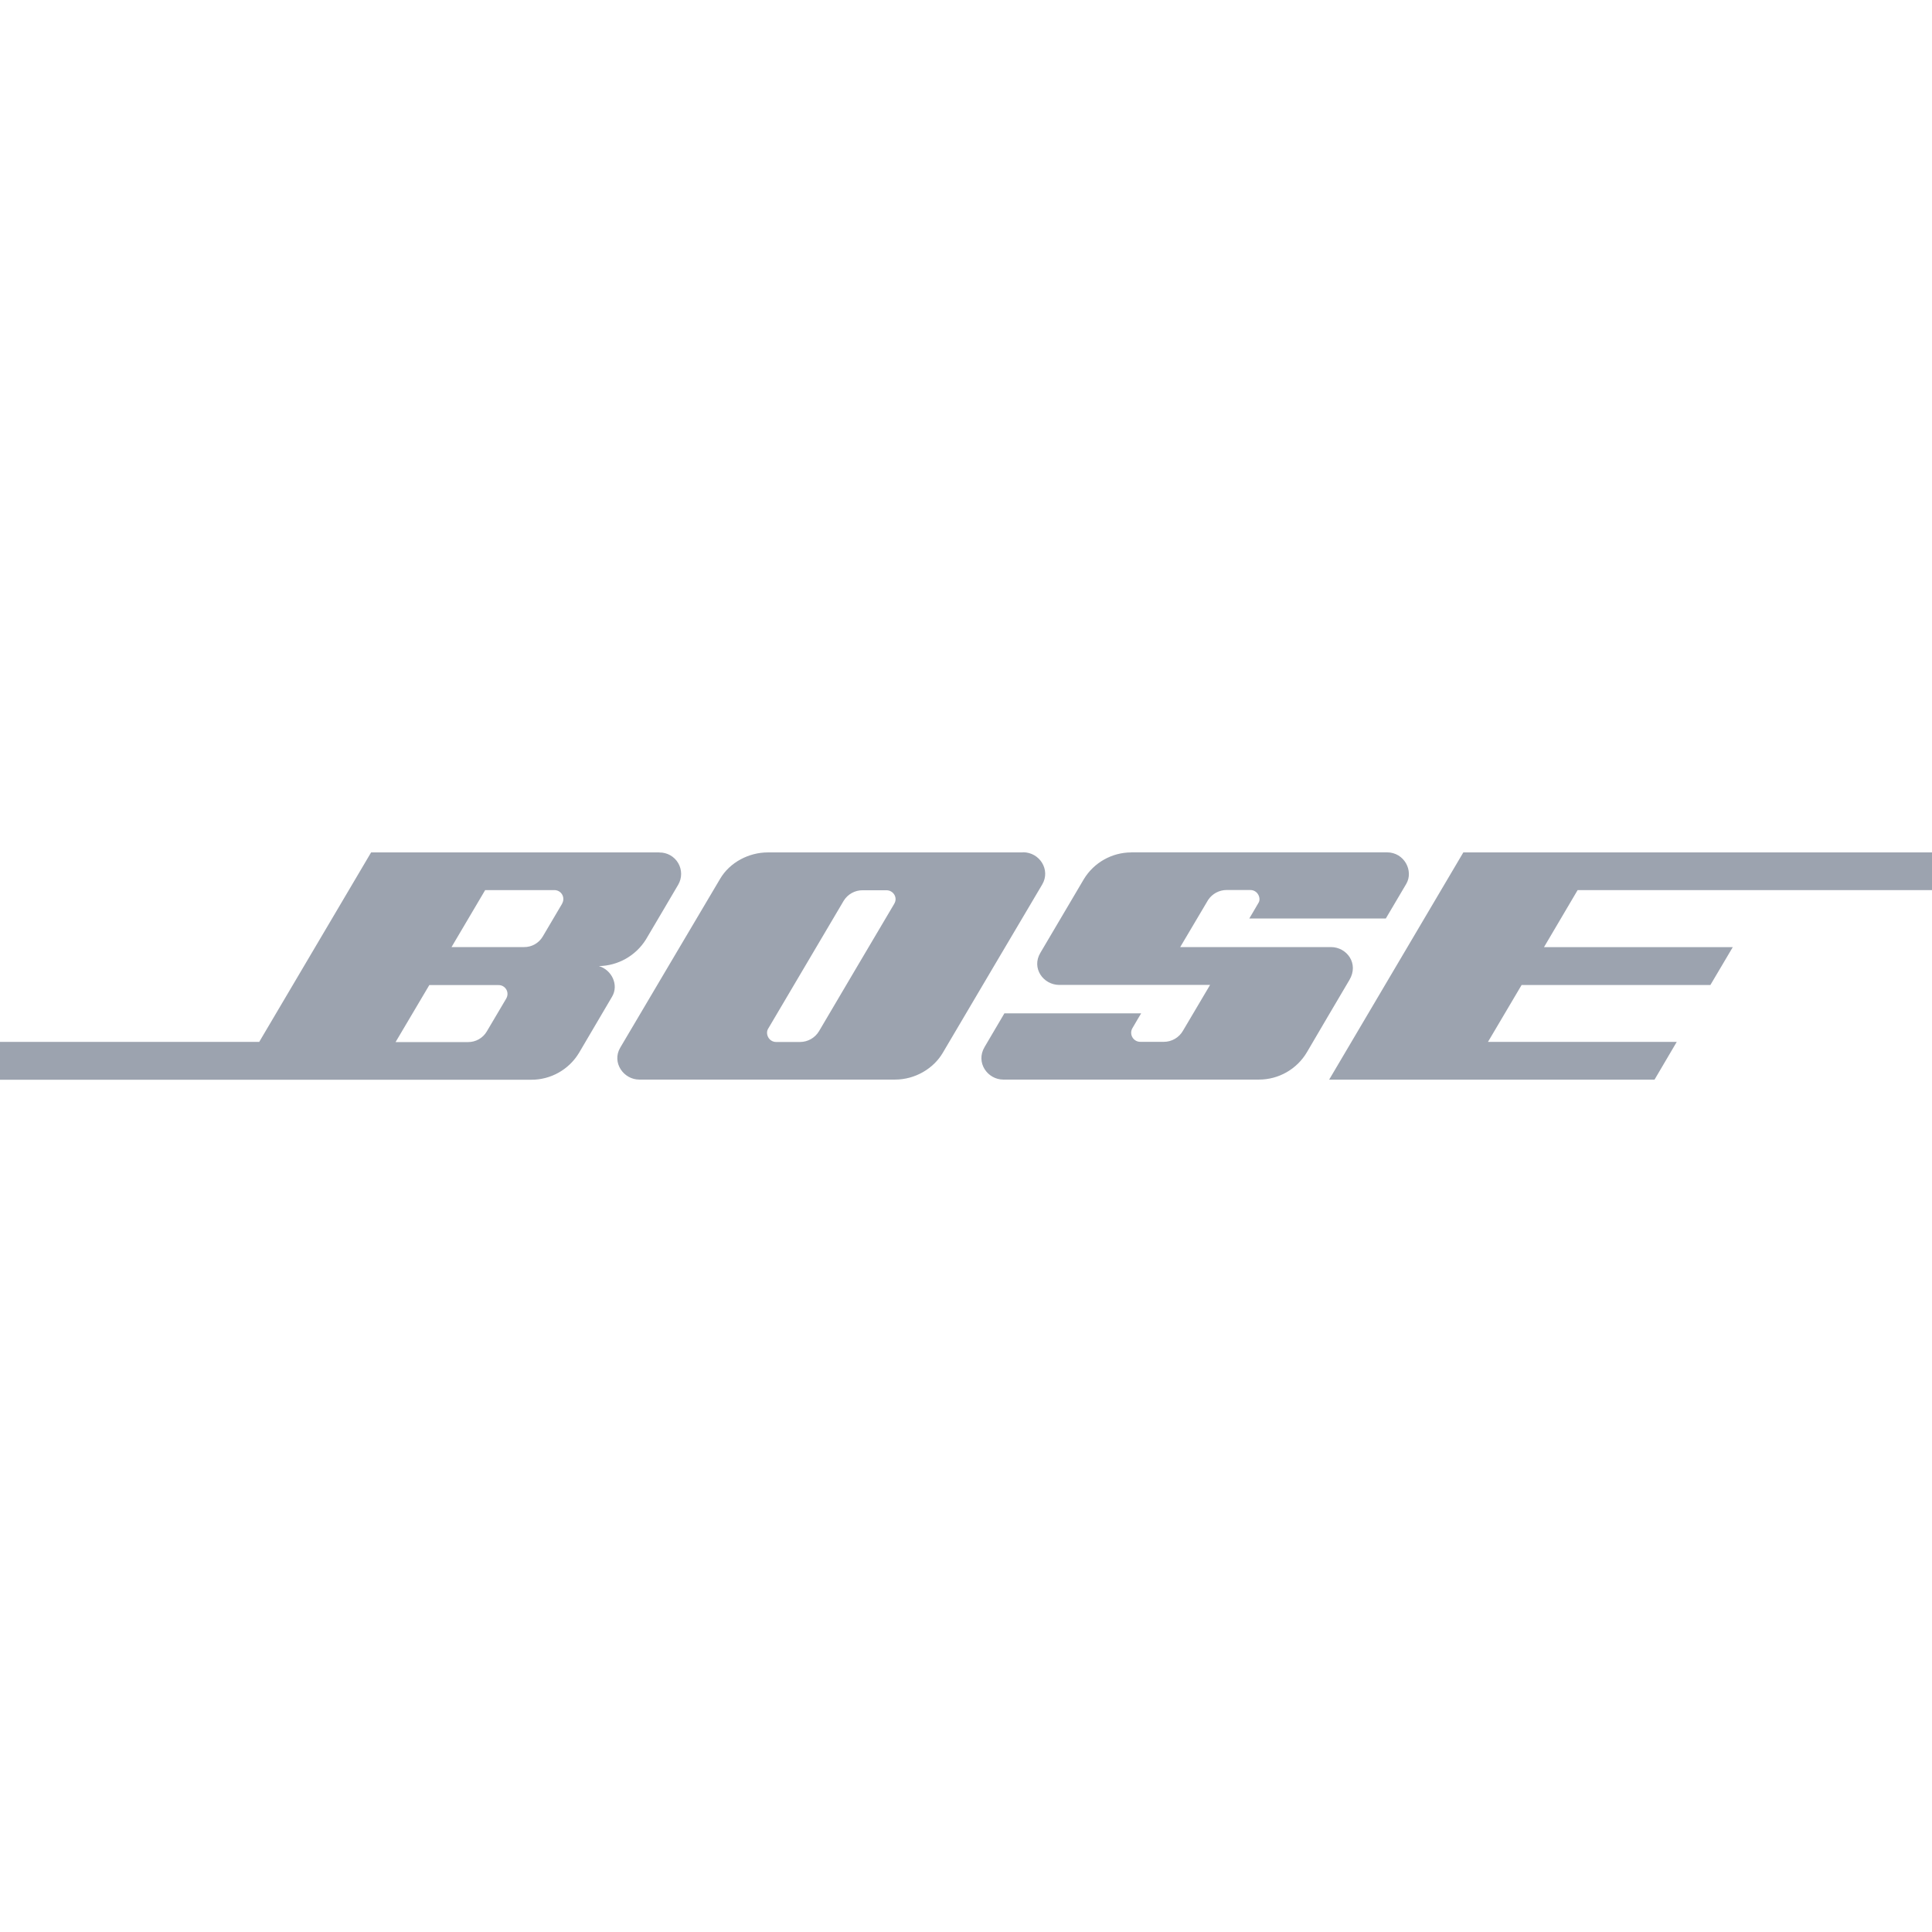
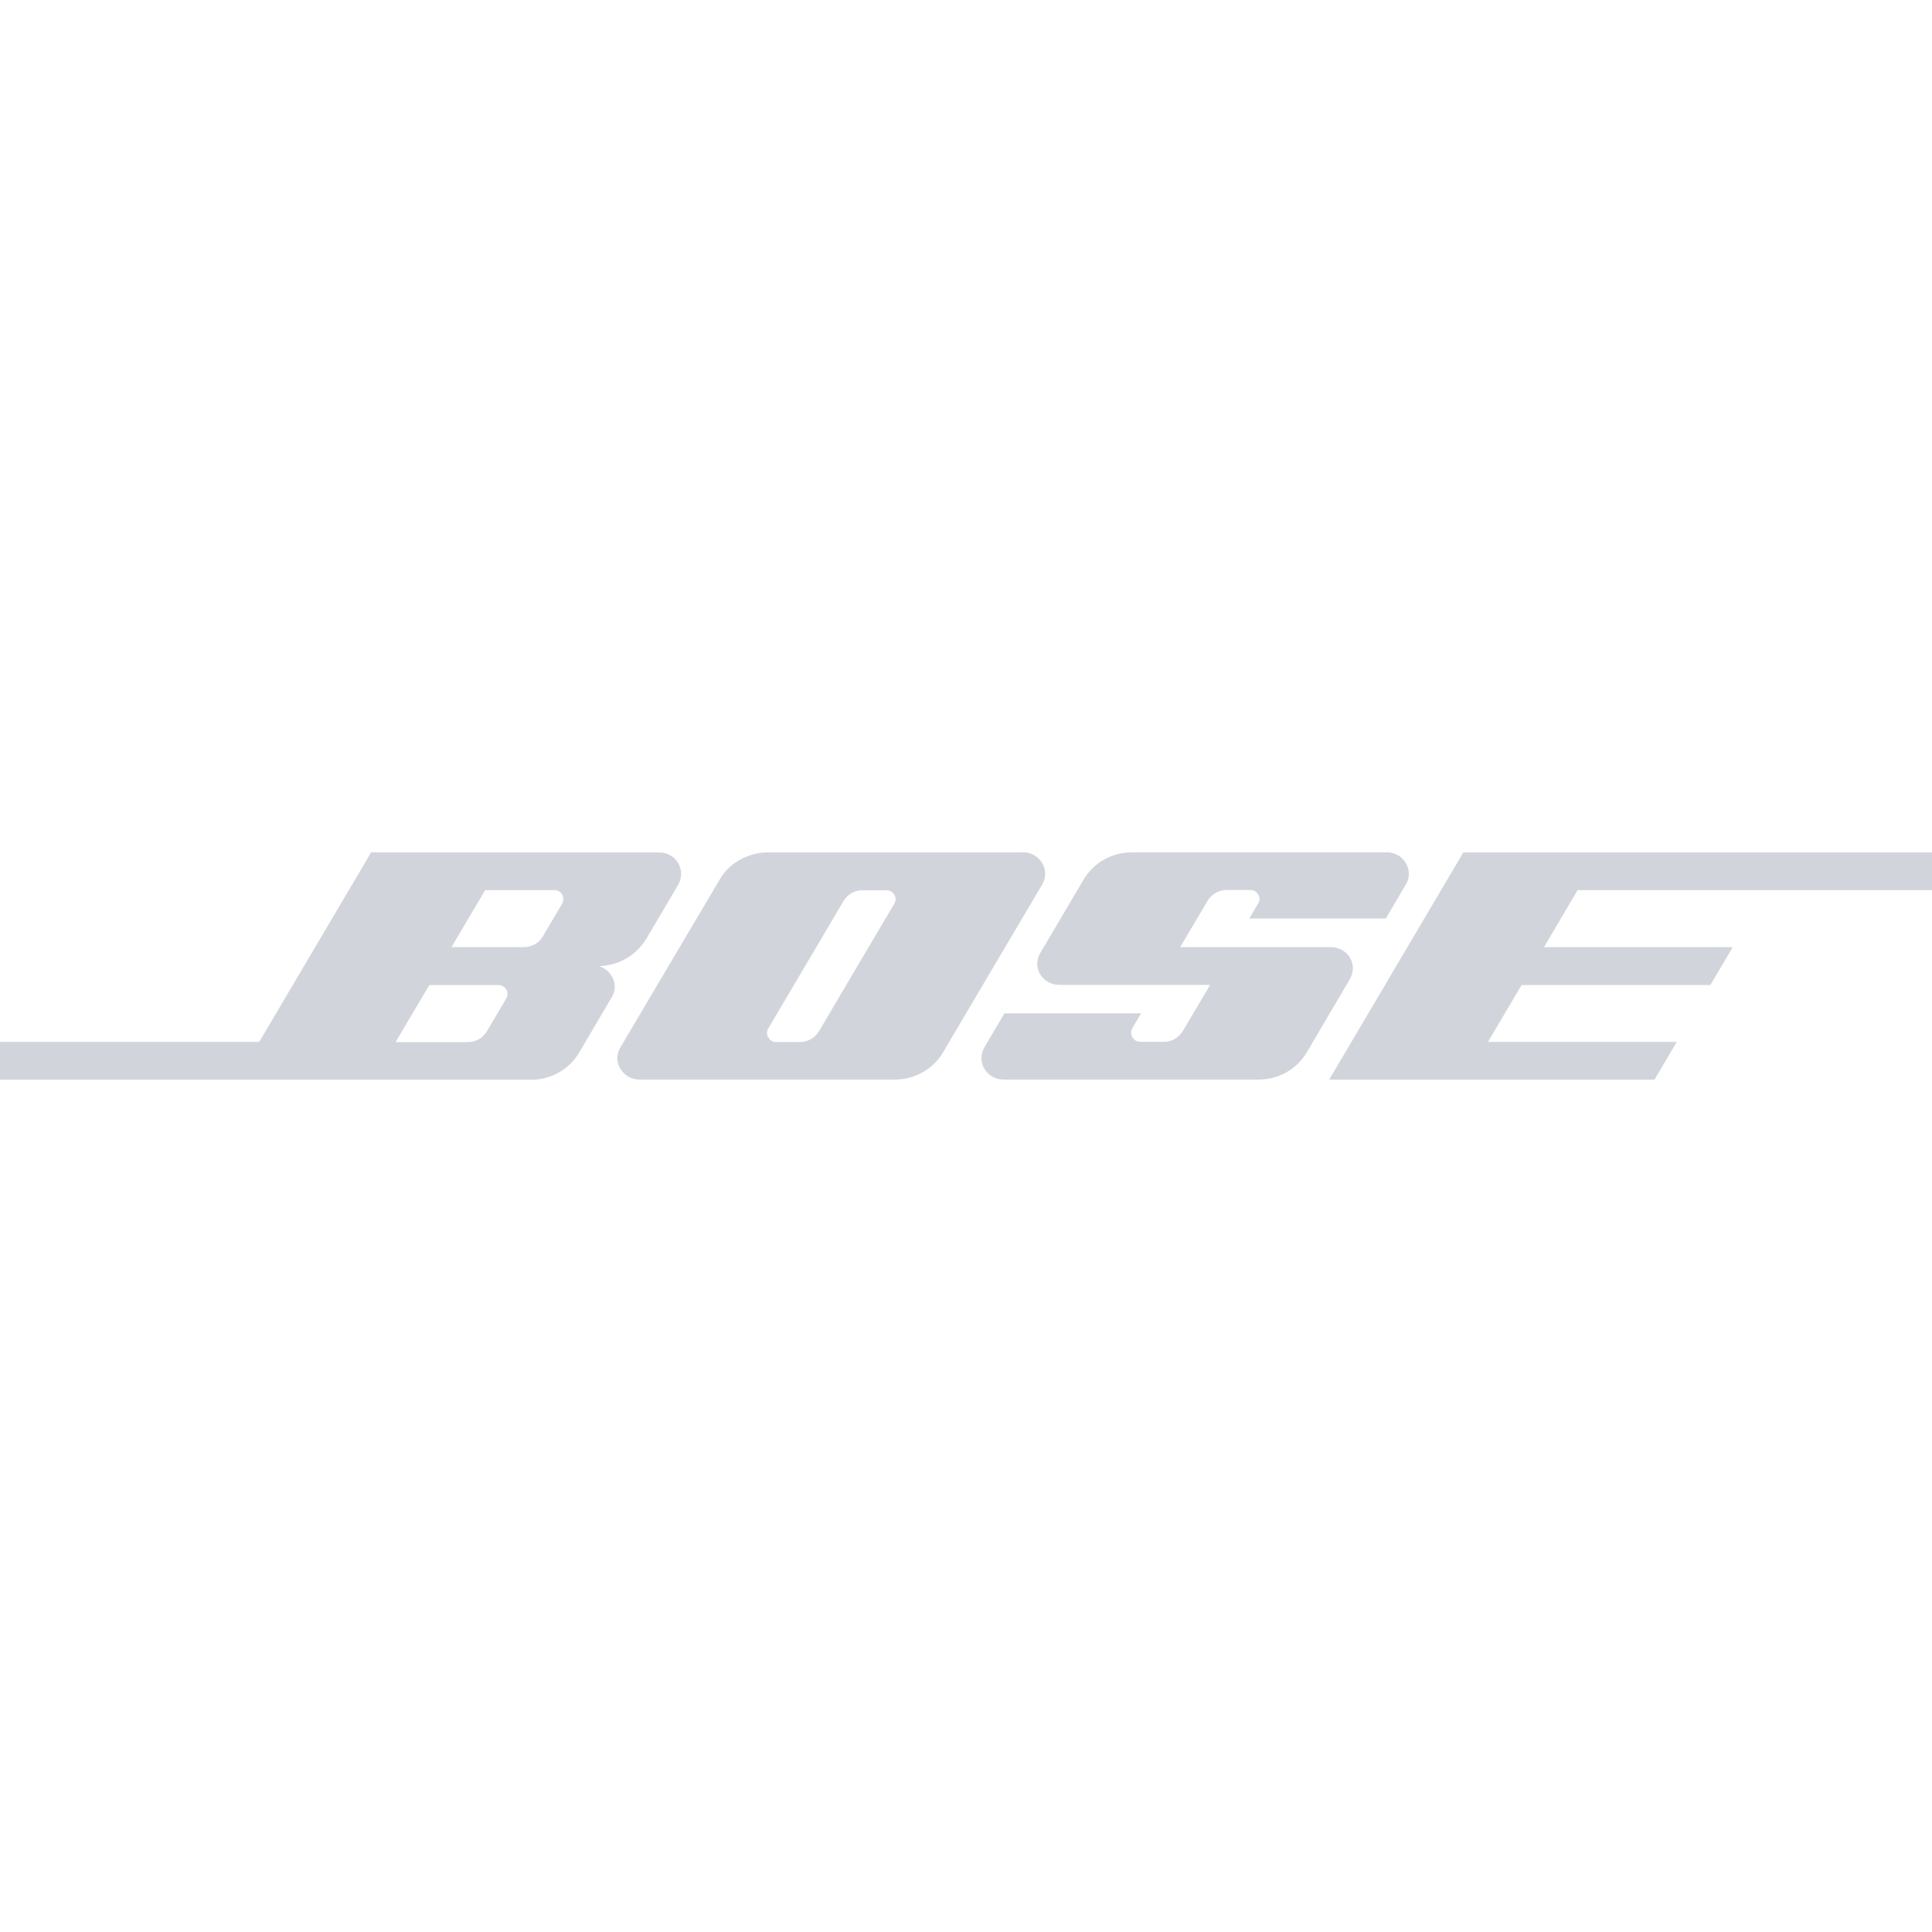
- <svg xmlns="http://www.w3.org/2000/svg" fill="#9CA3AF" role="img" viewBox="0 0 24 24">
+ <svg xmlns="http://www.w3.org/2000/svg" fill="#D1D5DB" role="img" viewBox="0 0 24 24">
  <path d="M14.052 10.589a.69.69 0 0 0-.588.332l-.54.915c-.114.19.036.399.235.399h1.873l-.336.568a.274.274 0 0 1-.24.139h-.29a.113.113 0 0 1-.102-.164c.035-.062.112-.19.112-.19h-1.699l-.246.418c-.115.194.038.405.232.405h3.174a.692.692 0 0 0 .598-.34c.12-.206.405-.69.527-.896.123-.205-.032-.41-.228-.41h-1.873l.347-.586a.276.276 0 0 1 .231-.123h.292c.095 0 .135.102.105.155-.03.053-.117.199-.117.199h1.696l.254-.43c.094-.16-.023-.392-.24-.392h-3.18.003zm-1.344 0H9.537c-.23 0-.47.12-.592.329-.124.207-1.13 1.911-1.24 2.096-.109.185.042.397.236.397h3.177c.255 0 .48-.141.592-.33.111-.188 1.13-1.915 1.237-2.094.106-.18-.03-.4-.24-.4v.002zm-1.598.636c-.045.076-.89 1.505-.936 1.585a.276.276 0 0 1-.236.134h-.295c-.094 0-.138-.102-.102-.163l.94-1.592a.274.274 0 0 1 .235-.13h.296c.085 0 .143.091.097.167l.001-.001zm-2.919-.636H4.61l-1.39 2.354H0v.47h6.598a.69.69 0 0 0 .596-.336l.41-.697c.085-.145-.004-.331-.164-.379a.703.703 0 0 0 .583-.329c.115-.193.298-.506.402-.682a.266.266 0 0 0-.234-.4v-.001zM6.29 12.402l-.243.411a.267.267 0 0 1-.233.132h-.9l.419-.708h.857a.11.11 0 0 1 .099.166zm.694-1.178-.242.41a.266.266 0 0 1-.233.131h-.9l.418-.708h.858c.09 0 .14.093.098.167h.001zm11.194-.635-1.667 2.823h4.042l.276-.469h-2.345l.418-.707h2.345l.278-.47H19.18l.418-.709H24v-.468h-5.822z" />
</svg>
